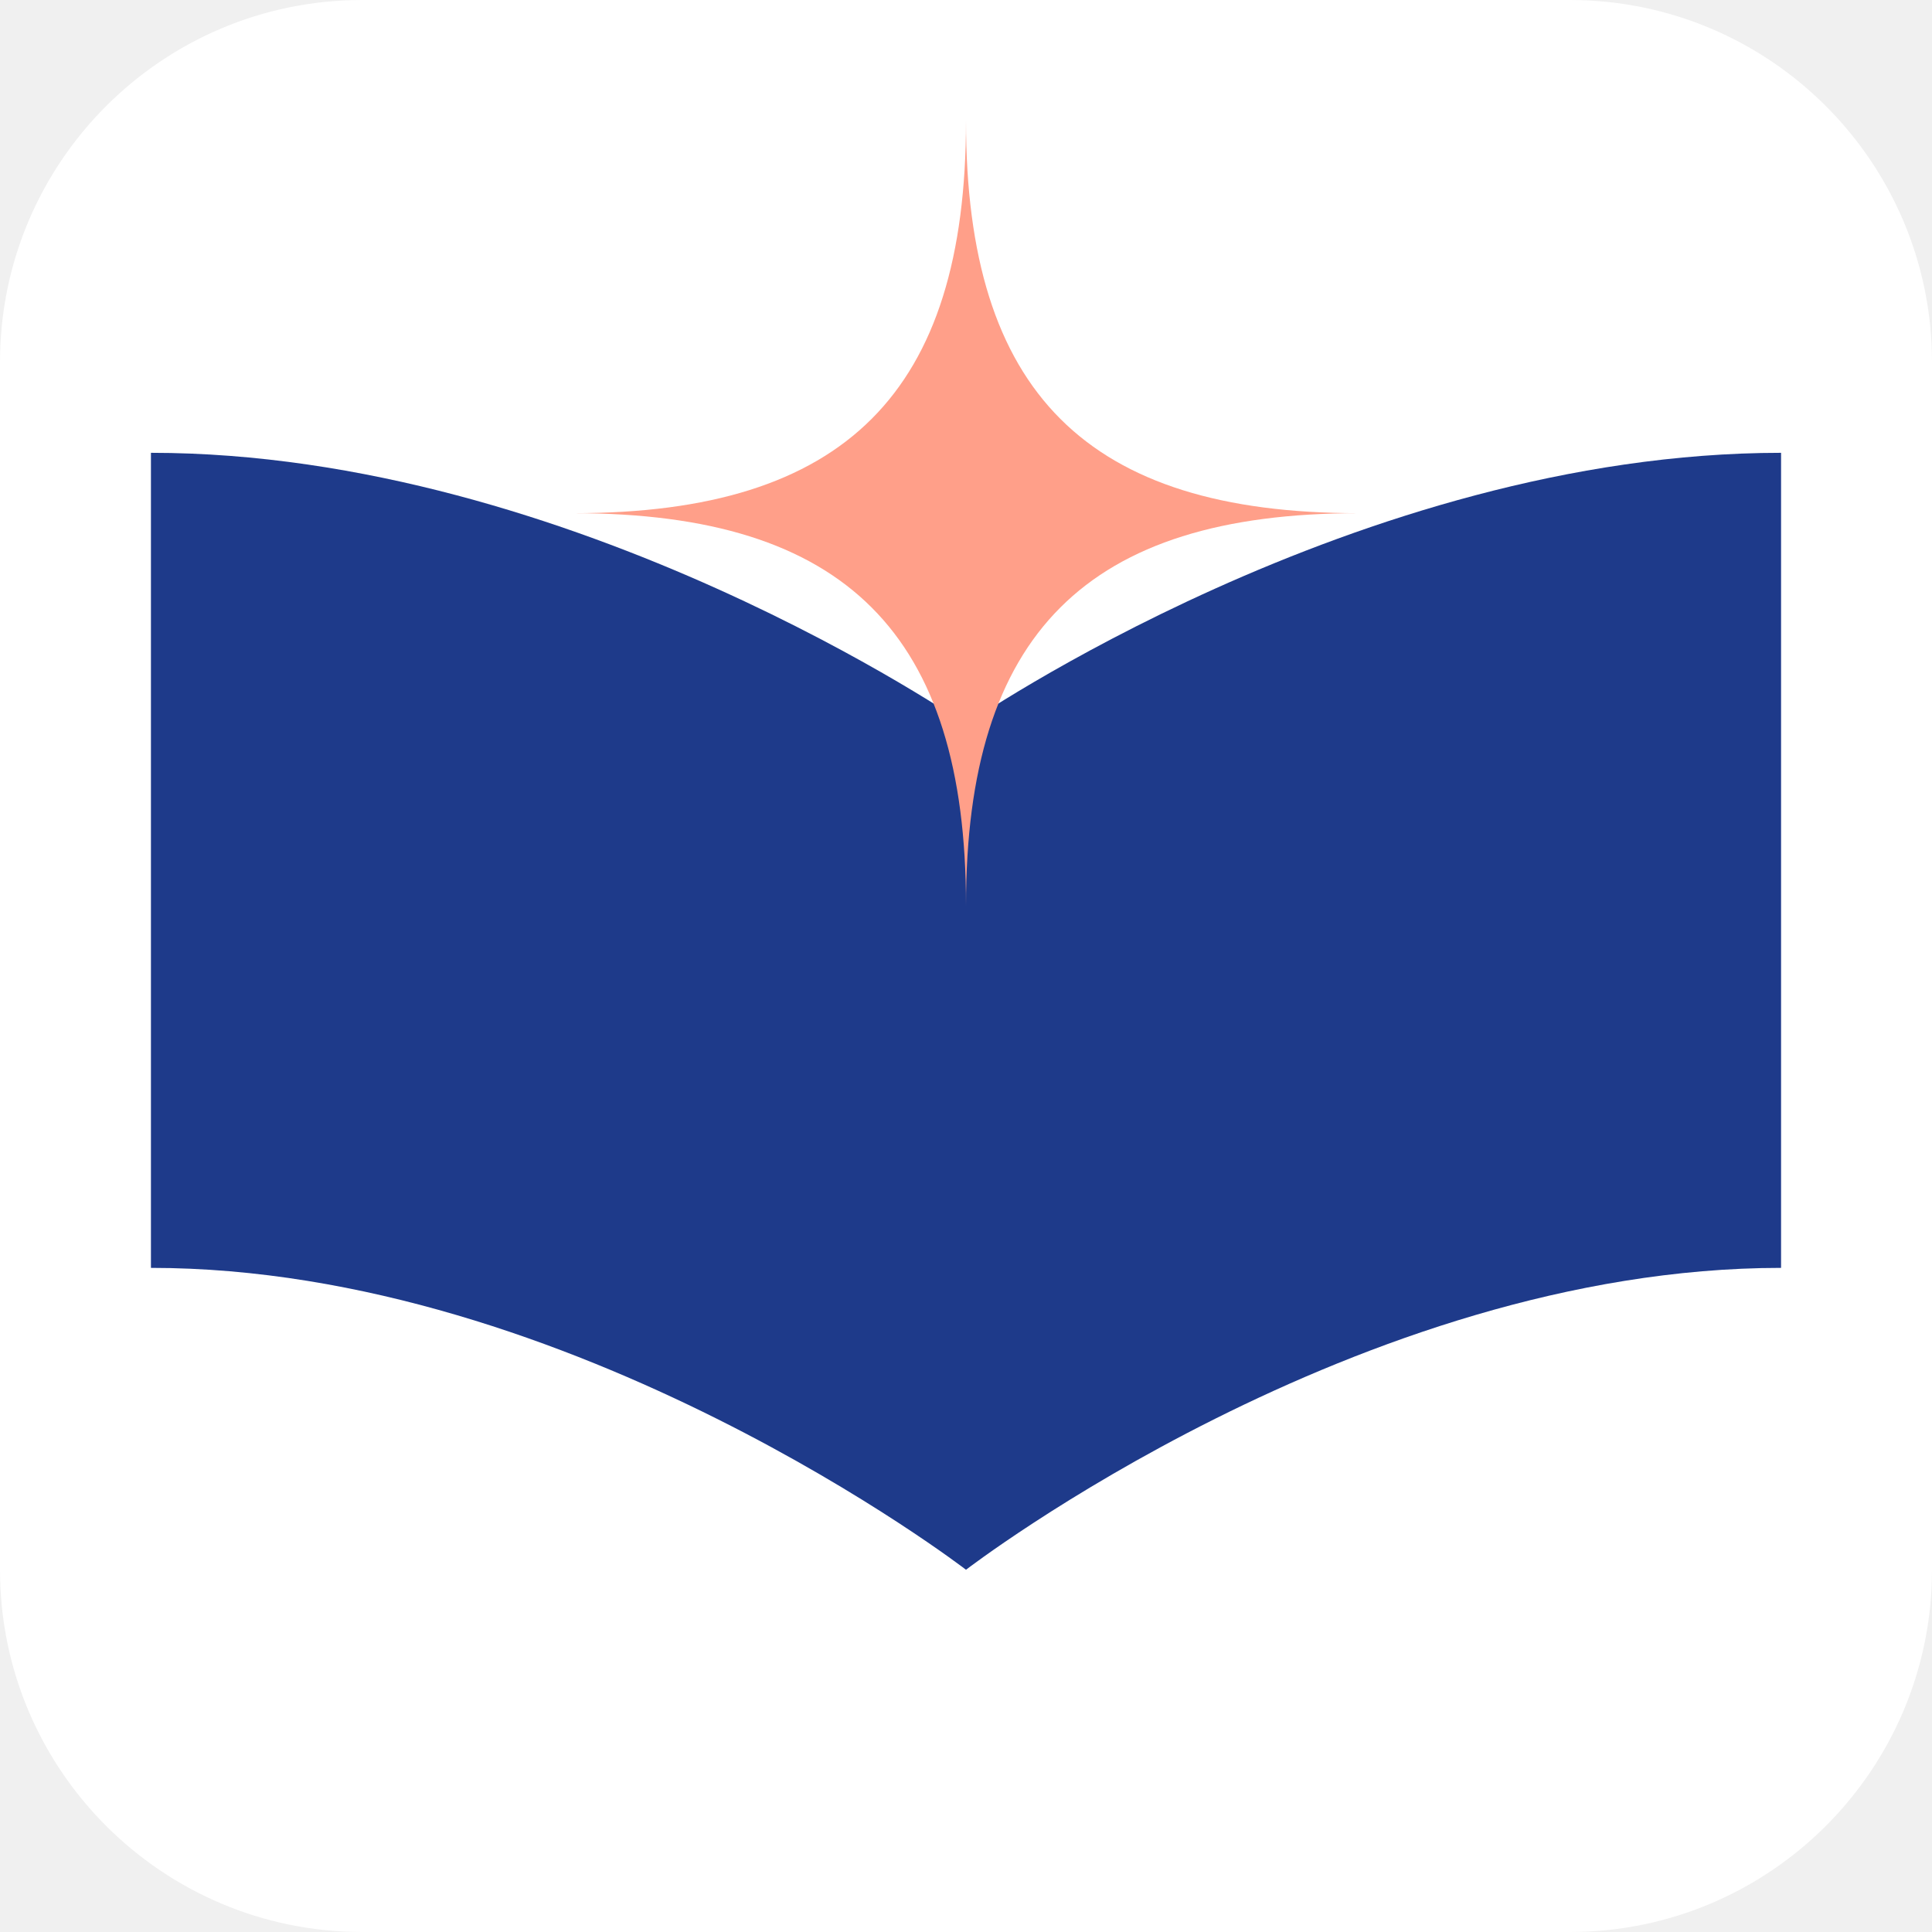
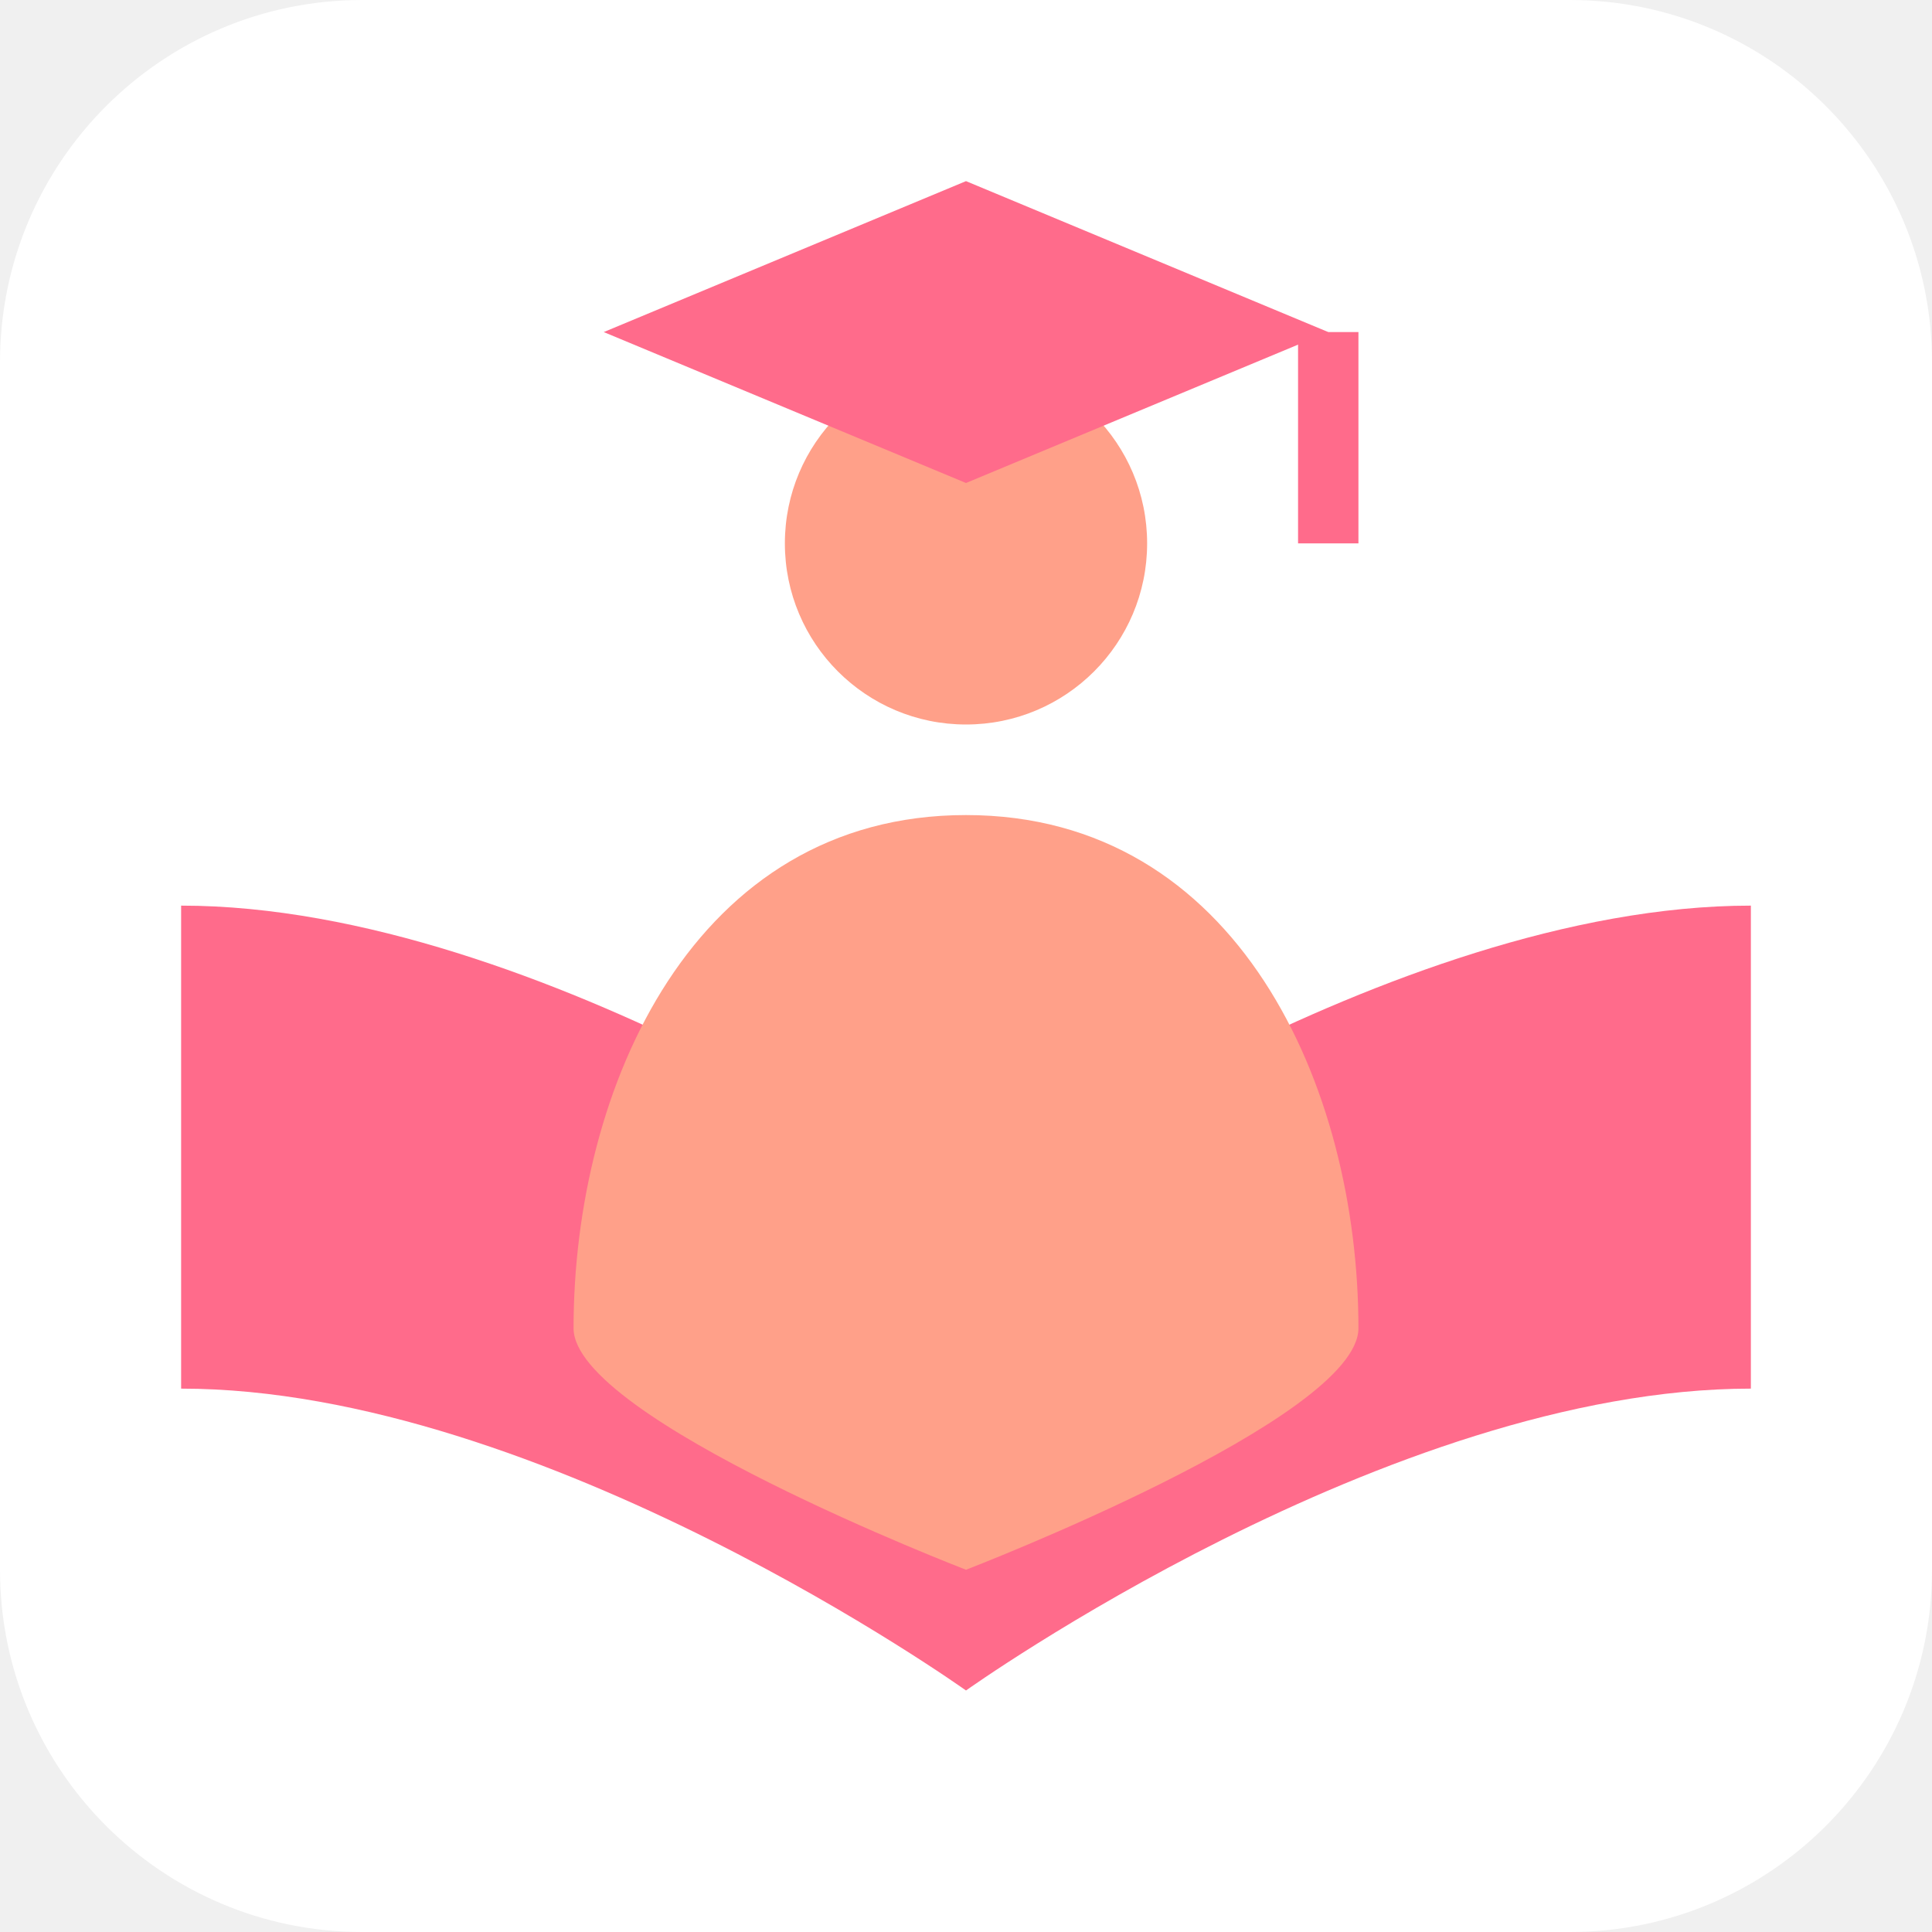
<svg xmlns="http://www.w3.org/2000/svg" viewBox="0 0 32 32" width="192" height="192" fill="none">
  <rect width="32" height="32" rx="6" fill="#ffffff" />
-   <path d="M16 26C16 26 9.5 21 2.5 21V7.5C9.5 7.5 16 12 16 12C16 12 22.5 7.5 29.5 7.5V21C22.5 21 16 26 16 26Z" fill="#1E3A8A" />
-   <path d="M16 2C16 6.5 18 8.5 22.5 8.5C18 8.5 16 10.5 16 15C16 10.5 14 8.5 9.5 8.5C14 8.5 16 6.5 16 2Z" fill="#FF9F89" />
+   <path d="M16 28C16 28 9 23 3 23V15C9 15 16 20 16 20C16 20 23 15 29 15V23C23 23 16 28 16 28Z" fill="#FF6B8B" />
+   <circle cx="16" cy="9" r="3" fill="#FFA089" />
+   <path d="M16 13.5C11.5 13.5 9.5 18 9.5 22C9.5 23.5 16 26 16 26C16 26 22.5 23.5 22.5 22C22.5 18 20.5 13.5 16 13.5Z" fill="#FFA089" />
+   <polygon points="16,3 10,5.5 16,8 22,5.5" fill="#FF6B8B" />
+   <path d="M22 5.5V9" stroke="#FF6B8B" strokeWidth="1.5" />
</svg>
